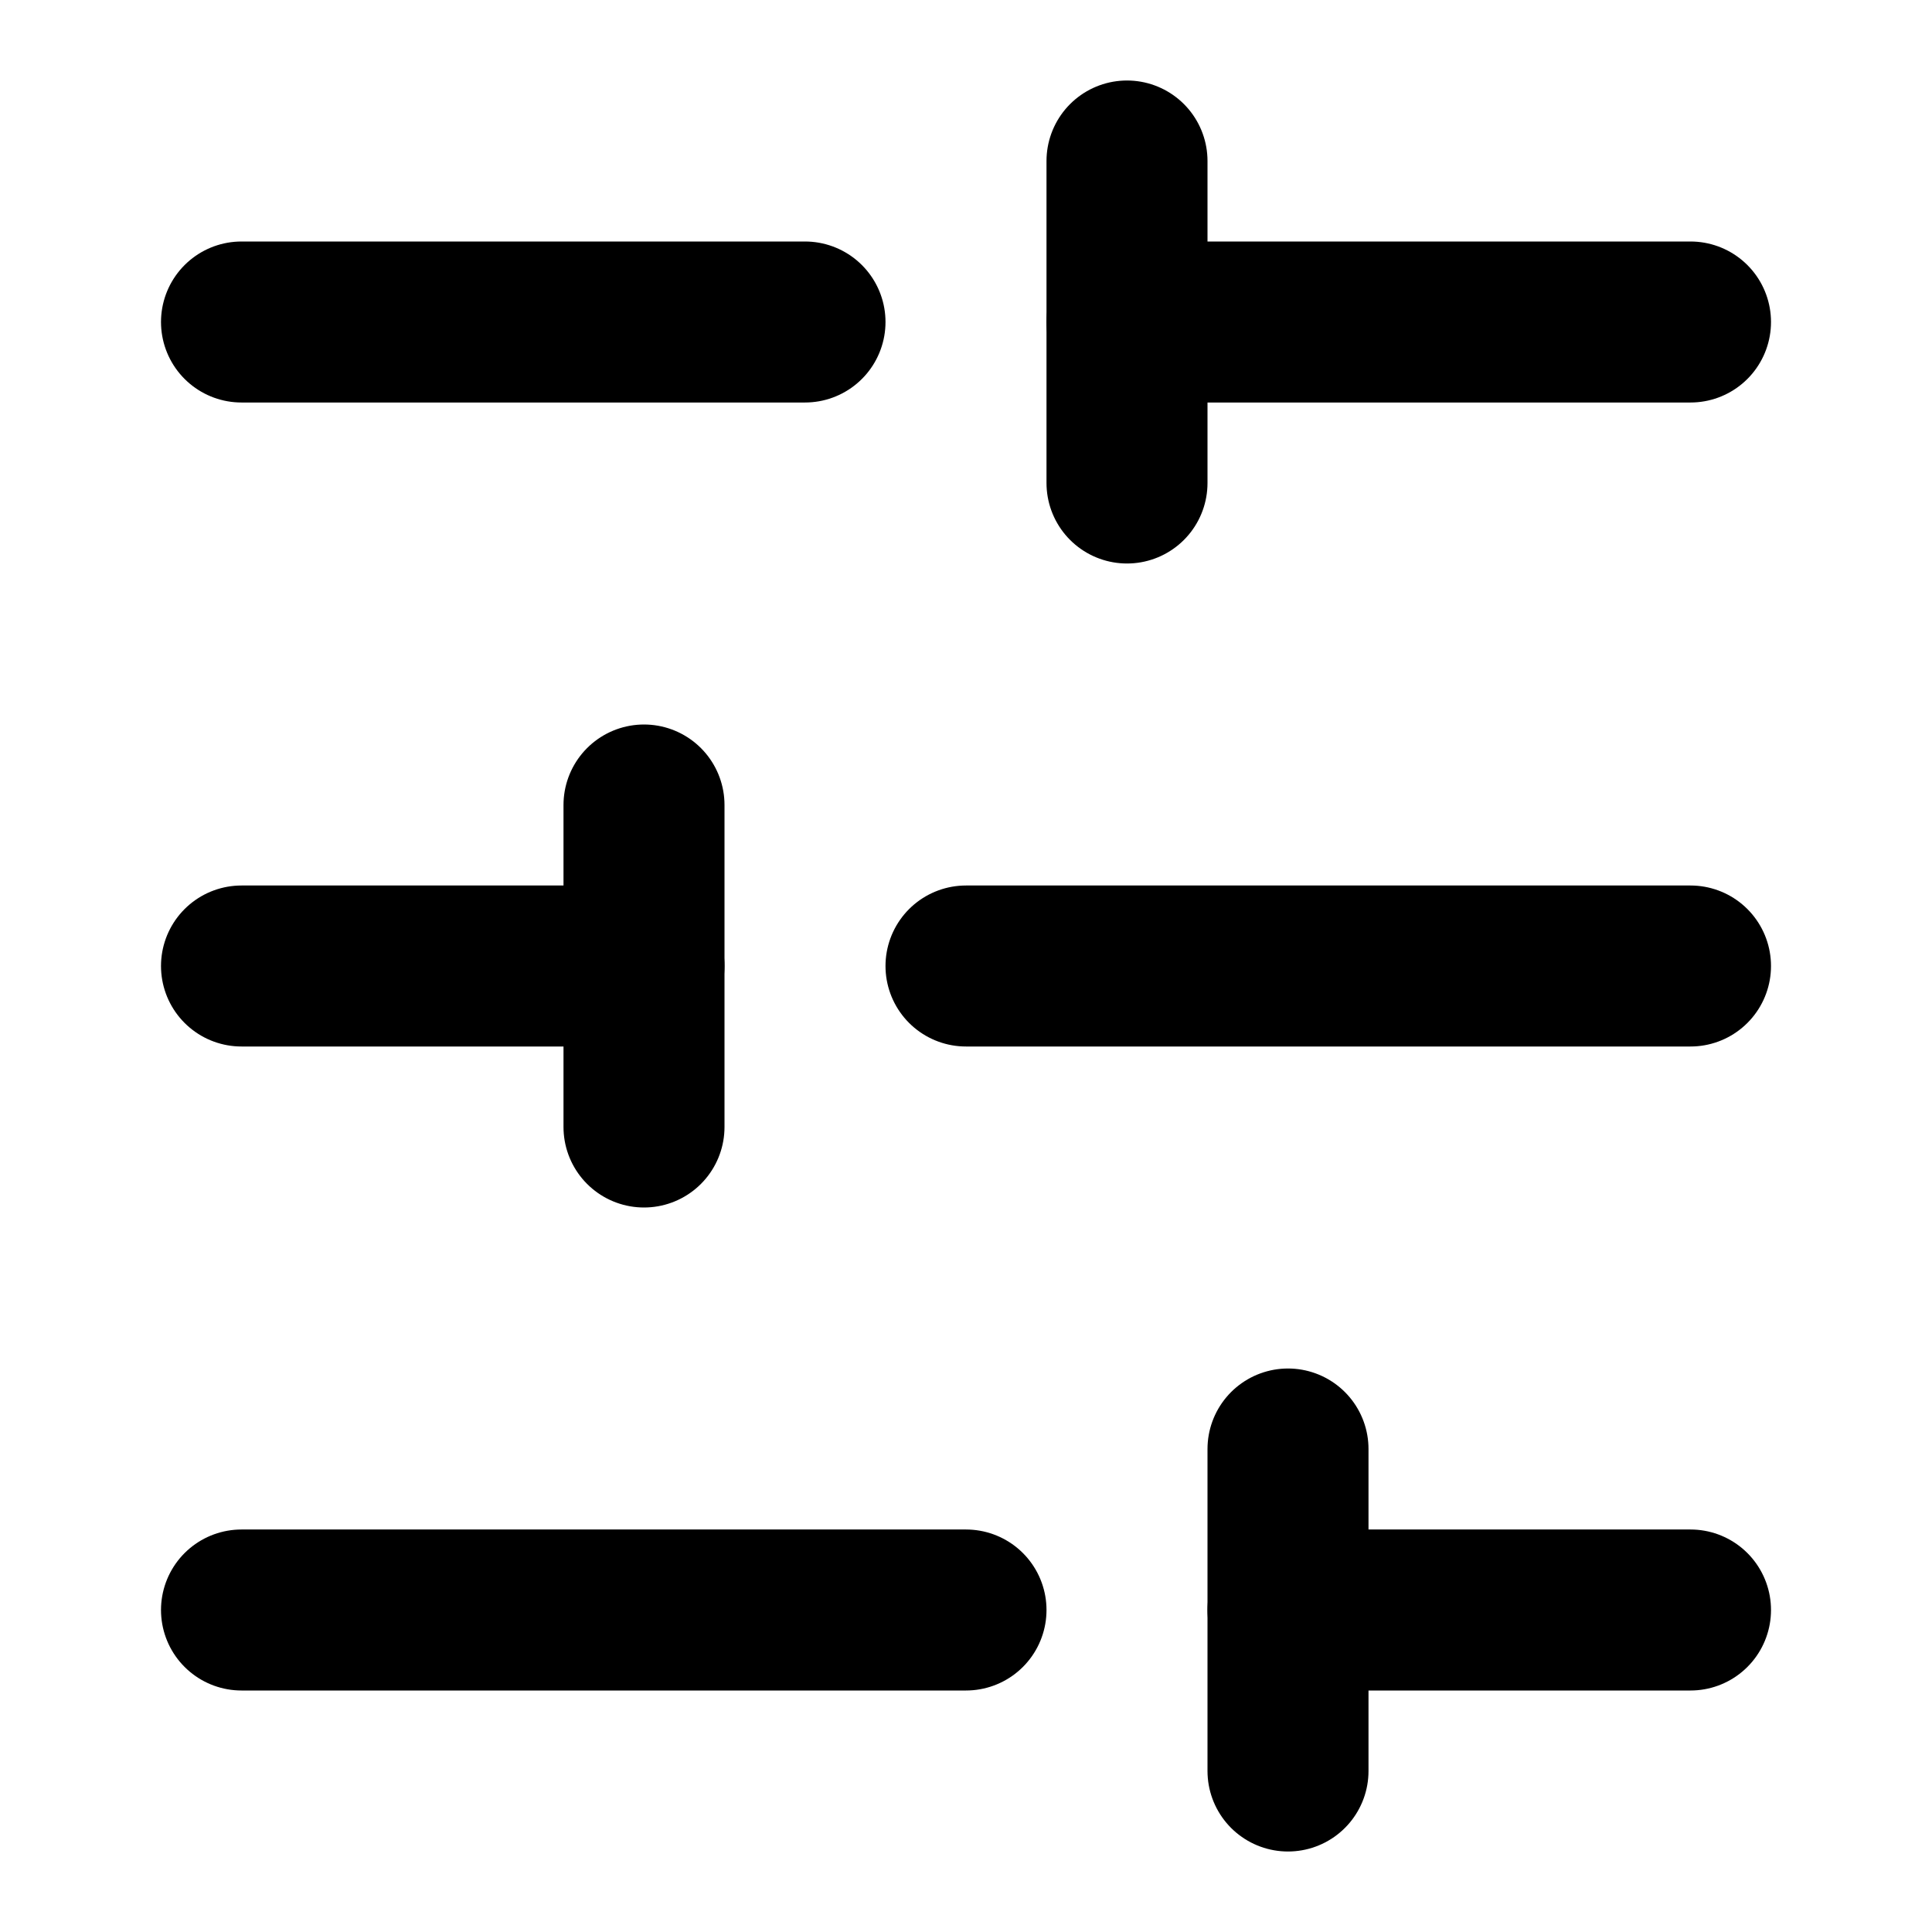
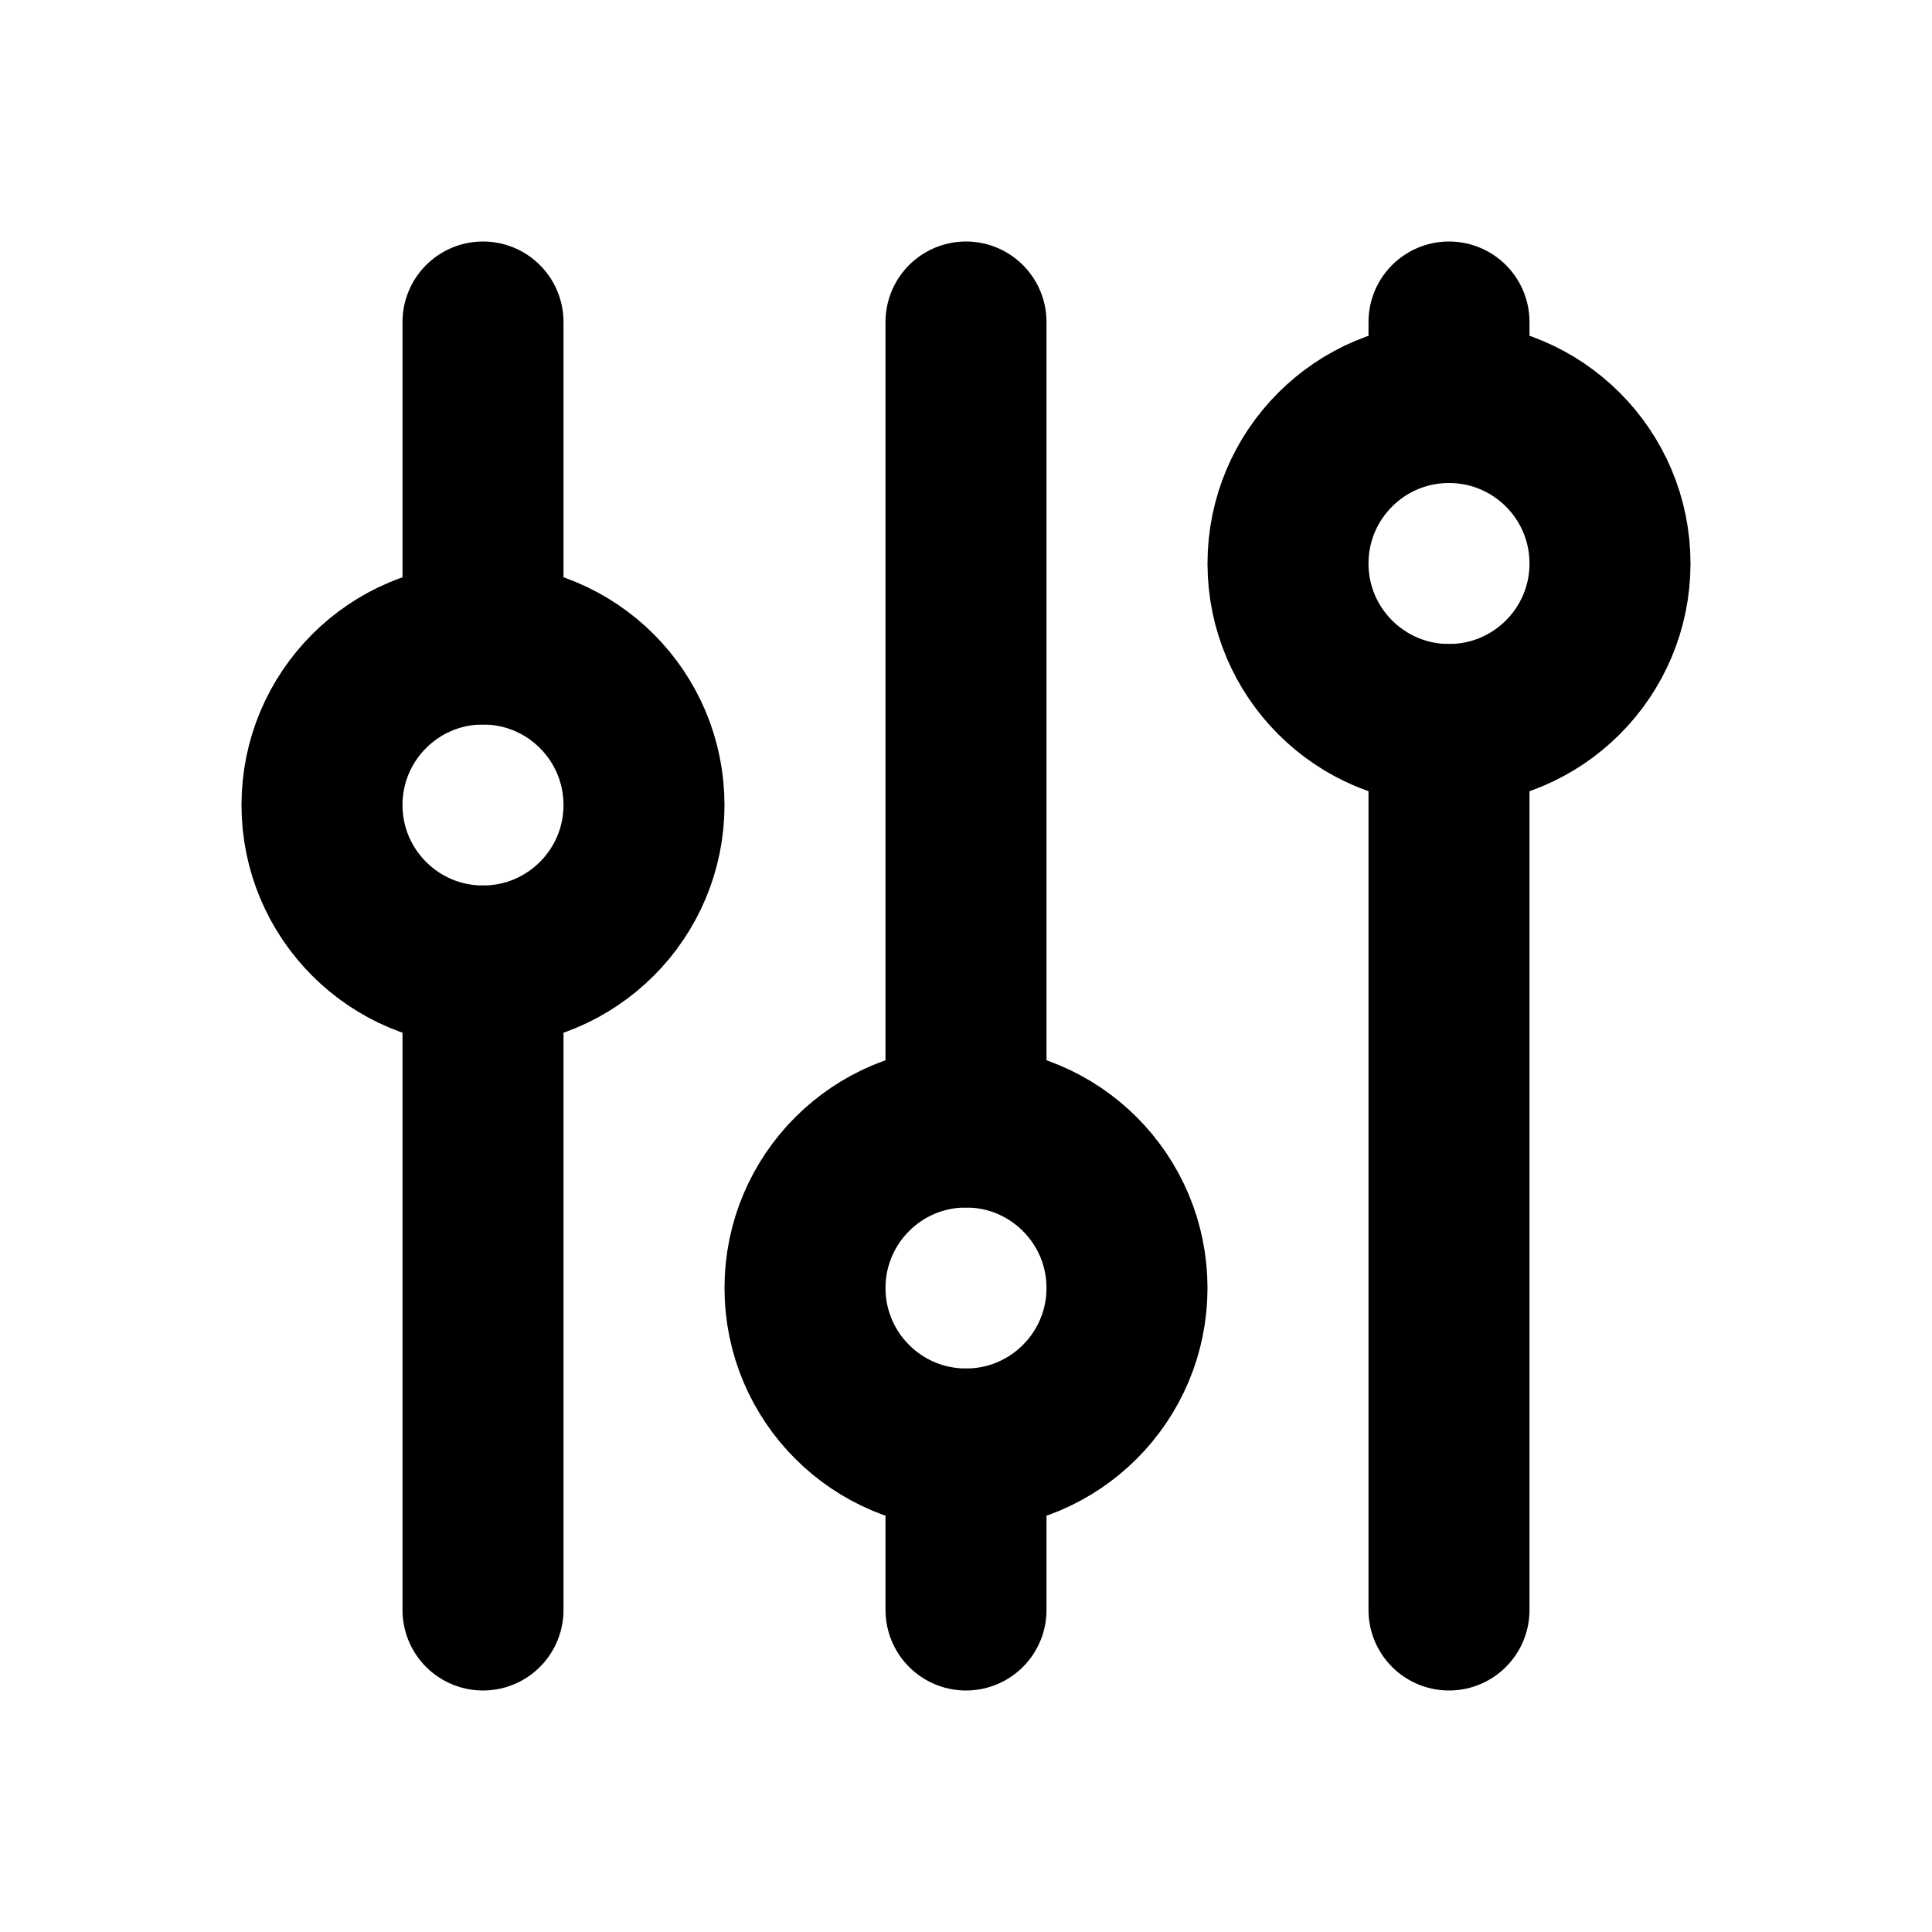
- <svg xmlns="http://www.w3.org/2000/svg" viewBox="0 0 24 24" fill="none" stroke="currentColor" stroke-width="2" stroke-linecap="round" stroke-linejoin="round">
-   <line x1="21" x2="14" y1="4" y2="4" />
-   <line x1="10" x2="3" y1="4" y2="4" />
-   <line x1="21" x2="12" y1="12" y2="12" />
-   <line x1="8" x2="3" y1="12" y2="12" />
-   <line x1="21" x2="16" y1="20" y2="20" />
-   <line x1="12" x2="3" y1="20" y2="20" />
-   <line x1="14" x2="14" y1="2" y2="6" />
-   <line x1="8" x2="8" y1="10" y2="14" />
-   <line x1="16" x2="16" y1="18" y2="22" />
+ <svg xmlns="http://www.w3.org/2000/svg" width="24" height="24" viewBox="0 0 24 24" fill="none" stroke="currentColor" stroke-width="2" stroke-linecap="round" stroke-linejoin="round">
+   <path d="M4 10a2 2 0 1 0 4 0a2 2 0 0 0 -4 0" />
+   <path d="M6 4v4" />
+   <path d="M6 12v8" />
+   <path d="M10 16a2 2 0 1 0 4 0a2 2 0 0 0 -4 0" />
+   <path d="M12 4v10" />
+   <path d="M12 18v2" />
+   <path d="M16 7a2 2 0 1 0 4 0a2 2 0 0 0 -4 0" />
+   <path d="M18 4v1" />
+   <path d="M18 9v11" />
</svg>
